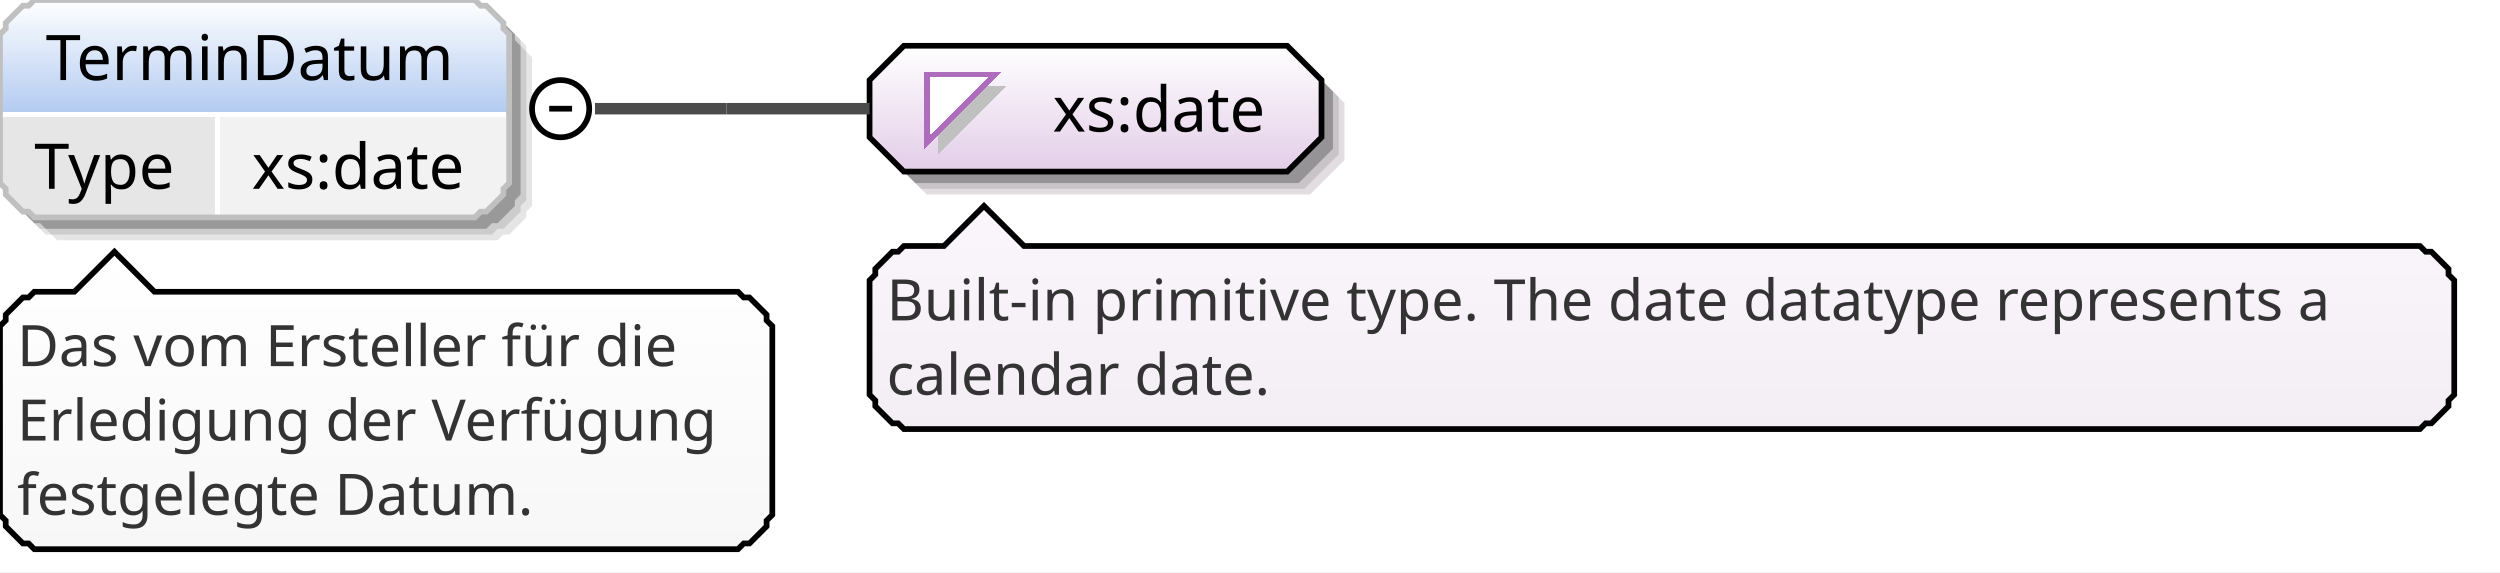
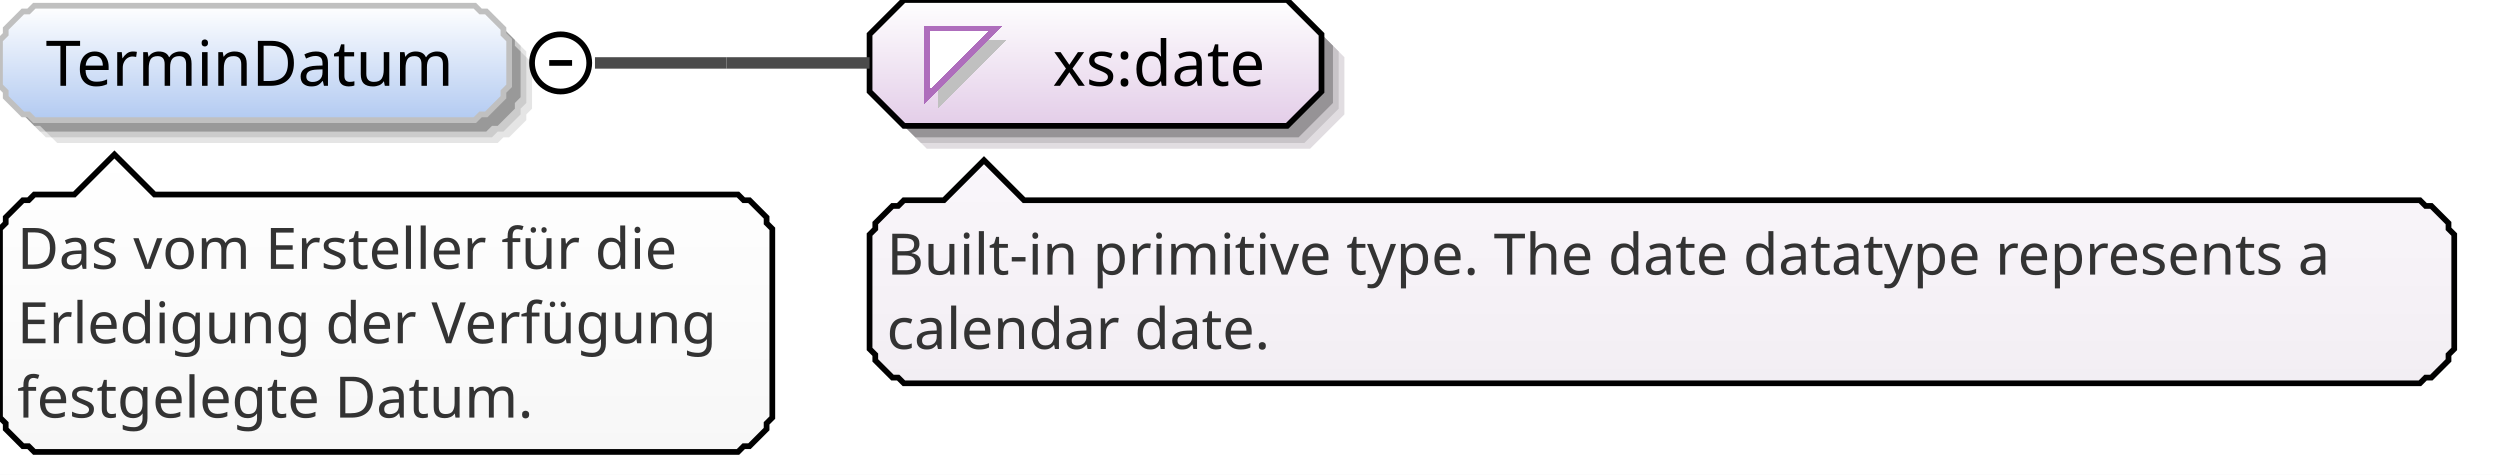
- <svg xmlns="http://www.w3.org/2000/svg" color-interpolation="auto" color-rendering="auto" fill="black" fill-opacity="1" font-family="'Dialog'" font-size="12" font-style="normal" font-weight="normal" height="100" image-rendering="auto" shape-rendering="auto" stroke="black" stroke-dasharray="none" stroke-dashoffset="0" stroke-linecap="square" stroke-linejoin="miter" stroke-miterlimit="10" stroke-opacity="1" stroke-width="1" text-rendering="auto" width="437">
+ <svg xmlns="http://www.w3.org/2000/svg" color-interpolation="auto" color-rendering="auto" fill="black" fill-opacity="1" font-family="'Dialog'" font-size="12" font-style="normal" font-weight="normal" height="83" image-rendering="auto" shape-rendering="auto" stroke="black" stroke-dasharray="none" stroke-dashoffset="0" stroke-linecap="square" stroke-linejoin="miter" stroke-miterlimit="10" stroke-opacity="1" stroke-width="1" text-rendering="auto" width="437">
  <defs id="genericDefs" />
  <g>
    <defs id="defs1">
-       <linearGradient gradientUnits="userSpaceOnUse" id="linearGradient1" spreadMethod="pad" x1="0" x2="0" y1="0" y2="20">
+       <linearGradient gradientUnits="userSpaceOnUse" id="linearGradient1" spreadMethod="pad" x1="0" x2="0" y1="1" y2="21">
        <stop offset="0%" stop-color="white" stop-opacity="1" />
        <stop offset="100%" stop-color="rgb(178,202,241)" stop-opacity="1" />
      </linearGradient>
-       <linearGradient gradientUnits="userSpaceOnUse" id="linearGradient2" spreadMethod="pad" x1="152" x2="152" y1="8" y2="30">
+       <linearGradient gradientUnits="userSpaceOnUse" id="linearGradient2" spreadMethod="pad" x1="152" x2="152" y1="0" y2="22">
        <stop offset="0%" stop-color="white" stop-opacity="1" />
        <stop offset="100%" stop-color="rgb(227,205,232)" stop-opacity="1" />
      </linearGradient>
-       <linearGradient gradientUnits="userSpaceOnUse" id="linearGradient3" spreadMethod="pad" x1="152" x2="152" y1="36" y2="75">
+       <linearGradient gradientUnits="userSpaceOnUse" id="linearGradient3" spreadMethod="pad" x1="152" x2="152" y1="28" y2="67">
        <stop offset="0%" stop-color="rgb(250,246,251)" stop-opacity="1" />
        <stop offset="100%" stop-color="rgb(242,238,243)" stop-opacity="1" />
      </linearGradient>
-       <linearGradient gradientUnits="userSpaceOnUse" id="linearGradient4" spreadMethod="pad" x1="0" x2="0" y1="44" y2="96">
+       <linearGradient gradientUnits="userSpaceOnUse" id="linearGradient4" spreadMethod="pad" x1="0" x2="0" y1="27" y2="79">
        <stop offset="0%" stop-color="white" stop-opacity="1" />
        <stop offset="100%" stop-color="rgb(247,247,247)" stop-opacity="1" />
      </linearGradient>
      <clipPath clipPathUnits="userSpaceOnUse" id="clipPath1">
-         <path d="M0 0 L437 0 L437 100 L0 100 L0 0 Z" />
+         <path d="M0 0 L437 0 L437 83 L0 83 L0 0 Z" />
      </clipPath>
    </defs>
    <g fill="white" stroke="white" text-rendering="optimizeLegibility">
-       <rect clip-path="url(#clipPath1)" height="100" stroke="none" width="437" x="0" y="0" />
+       <rect clip-path="url(#clipPath1)" height="83" stroke="none" width="437" x="0" y="0" />
    </g>
    <g fill="rgb(229,229,229)" font-family="sans-serif" font-size="11" stroke="rgb(229,229,229)" text-rendering="optimizeLegibility">
-       <polygon clip-path="url(#clipPath1)" points=" 4 10 5 9 5 8 6 7 7 6 8 5 9 5 10 4 87 4 88 5 89 5 90 6 91 7 92 8 92 9 93 10 93 36 92 37 92 38 91 39 90 40 89 41 88 41 87 42 10 42 9 41 8 41 7 40 6 39 5 38 5 37 4 36" stroke="none" />
-       <polygon clip-path="url(#clipPath1)" fill="rgb(204,204,204)" points=" 3 9 4 8 4 7 5 6 6 5 7 4 8 4 9 3 86 3 87 4 88 4 89 5 90 6 91 7 91 8 92 9 92 35 91 36 91 37 90 38 89 39 88 40 87 40 86 41 9 41 8 40 7 40 6 39 5 38 4 37 4 36 3 35" stroke="none" />
-       <polygon clip-path="url(#clipPath1)" fill="rgb(153,153,153)" points=" 2 8 3 7 3 6 4 5 5 4 6 3 7 3 8 2 85 2 86 3 87 3 88 4 89 5 90 6 90 7 91 8 91 34 90 35 90 36 89 37 88 38 87 39 86 39 85 40 8 40 7 39 6 39 5 38 4 37 3 36 3 35 2 34" stroke="none" />
+       <polygon clip-path="url(#clipPath1)" points=" 4 11 5 10 5 9 6 8 7 7 8 6 9 6 10 5 87 5 88 6 89 6 90 7 91 8 92 9 92 10 93 11 93 19 92 20 92 21 91 22 90 23 89 24 88 24 87 25 10 25 9 24 8 24 7 23 6 22 5 21 5 20 4 19" stroke="none" />
+       <polygon clip-path="url(#clipPath1)" fill="rgb(204,204,204)" points=" 3 10 4 9 4 8 5 7 6 6 7 5 8 5 9 4 86 4 87 5 88 5 89 6 90 7 91 8 91 9 92 10 92 18 91 19 91 20 90 21 89 22 88 23 87 23 86 24 9 24 8 23 7 23 6 22 5 21 4 20 4 19 3 18" stroke="none" />
+       <polygon clip-path="url(#clipPath1)" fill="rgb(153,153,153)" points=" 2 9 3 8 3 7 4 6 5 5 6 4 7 4 8 3 85 3 86 4 87 4 88 5 89 6 90 7 90 8 91 9 91 17 90 18 90 19 89 20 88 21 87 22 86 22 85 23 8 23 7 22 6 22 5 21 4 20 3 19 3 18 2 17" stroke="none" />
    </g>
    <g fill="url(#linearGradient1)" font-family="sans-serif" font-size="11" shape-rendering="crispEdges" stroke="url(#linearGradient1)" text-rendering="geometricPrecision">
-       <polygon clip-path="url(#clipPath1)" points=" 0 6 1 5 1 4 2 3 3 2 4 1 5 1 6 0 83 0 84 1 85 1 86 2 87 3 88 4 88 5 89 6 89 20 88 20 88 20 87 20 86 20 85 20 84 20 83 20 6 20 5 20 4 20 3 20 2 20 1 20 1 20 0 20" stroke="none" />
-       <polygon clip-path="url(#clipPath1)" fill="rgb(230,230,230)" points=" 0 20 1 20 1 20 2 20 3 20 4 20 5 20 6 20 38 20 38 20 38 20 38 20 38 20 38 20 38 20 38 20 38 32 38 33 38 34 38 35 38 36 38 37 38 37 38 38 6 38 5 37 4 37 3 36 2 35 1 34 1 33 0 32" stroke="none" />
-       <polygon clip-path="url(#clipPath1)" fill="rgb(242,242,242)" points=" 38 20 38 20 38 20 38 20 38 20 38 20 38 20 38 20 83 20 84 20 85 20 86 20 87 20 88 20 88 20 89 20 89 32 88 33 88 34 87 35 86 36 85 37 84 37 83 38 38 38 38 37 38 37 38 36 38 35 38 34 38 33 38 32" stroke="none" />
-       <line clip-path="url(#clipPath1)" fill="none" stroke="white" x1="0" x2="88" y1="20" y2="20" />
-       <text clip-path="url(#clipPath1)" fill="black" stroke="none" x="6" xml:space="preserve" y="33">Type</text>
-       <text clip-path="url(#clipPath1)" fill="black" stroke="none" x="44" xml:space="preserve" y="33">xs:date</text>
-       <line clip-path="url(#clipPath1)" fill="none" stroke="white" x1="38" x2="38" y1="20" y2="37" />
+       <polygon clip-path="url(#clipPath1)" points=" 0 7 1 6 1 5 2 4 3 3 4 2 5 2 6 1 83 1 84 2 85 2 86 3 87 4 88 5 88 6 89 7 89 15 88 16 88 17 87 18 86 19 85 20 84 20 83 21 6 21 5 20 4 20 3 19 2 18 1 17 1 16 0 15" stroke="none" />
    </g>
    <g fill="silver" font-family="sans-serif" font-size="11" stroke="silver" stroke-linecap="butt" text-rendering="optimizeLegibility">
-       <polygon clip-path="url(#clipPath1)" fill="none" points=" 0 6 1 5 1 4 2 3 3 2 4 1 5 1 6 0 83 0 84 1 85 1 86 2 87 3 88 4 88 5 89 6 89 32 88 33 88 34 87 35 86 36 85 37 84 37 83 38 6 38 5 37 4 37 3 36 2 35 1 34 1 33 0 32" />
+       <polygon clip-path="url(#clipPath1)" fill="none" points=" 0 7 1 6 1 5 2 4 3 3 4 2 5 2 6 1 83 1 84 2 85 2 86 3 87 4 88 5 88 6 89 7 89 15 88 16 88 17 87 18 86 19 85 20 84 20 83 21 6 21 5 20 4 20 3 19 2 18 1 17 1 16 0 15" />
    </g>
    <g font-family="sans-serif" font-size="11" shape-rendering="crispEdges" stroke-linecap="butt" text-rendering="geometricPrecision">
-       <text clip-path="url(#clipPath1)" stroke="none" x="8" xml:space="preserve" y="14">TerminDatum</text>
-       <circle clip-path="url(#clipPath1)" cx="98" cy="19" fill="none" r="5" shape-rendering="auto" text-rendering="optimizeLegibility" />
-       <line clip-path="url(#clipPath1)" fill="none" shape-rendering="auto" text-rendering="optimizeLegibility" x1="96" x2="100" y1="19" y2="19" />
+       <text clip-path="url(#clipPath1)" stroke="none" x="8" xml:space="preserve" y="15">TerminDatum</text>
+       <circle clip-path="url(#clipPath1)" cx="98" cy="11" fill="none" r="5" shape-rendering="auto" text-rendering="optimizeLegibility" />
+       <line clip-path="url(#clipPath1)" fill="none" shape-rendering="auto" text-rendering="optimizeLegibility" x1="96" x2="100" y1="11" y2="11" />
    </g>
    <g fill="rgb(225,221,225)" font-family="sans-serif" font-size="11" stroke="rgb(225,221,225)" stroke-linecap="butt" text-rendering="optimizeLegibility">
-       <polygon clip-path="url(#clipPath1)" points=" 156 18 156 28 162 34 229 34 235 28 235 18 229 12 162 12" stroke="none" />
-       <polygon clip-path="url(#clipPath1)" fill="rgb(200,196,200)" points=" 155 17 155 27 161 33 228 33 234 27 234 17 228 11 161 11" stroke="none" />
-       <polygon clip-path="url(#clipPath1)" fill="rgb(150,147,150)" points=" 154 16 154 26 160 32 227 32 233 26 233 16 227 10 160 10" stroke="none" />
+       <polygon clip-path="url(#clipPath1)" points=" 156 10 156 20 162 26 229 26 235 20 235 10 229 4 162 4" stroke="none" />
+       <polygon clip-path="url(#clipPath1)" fill="rgb(200,196,200)" points=" 155 9 155 19 161 25 228 25 234 19 234 9 228 3 161 3" stroke="none" />
+       <polygon clip-path="url(#clipPath1)" fill="rgb(150,147,150)" points=" 154 8 154 18 160 24 227 24 233 18 233 8 227 2 160 2" stroke="none" />
    </g>
    <g fill="url(#linearGradient2)" font-family="sans-serif" font-size="11" shape-rendering="crispEdges" stroke="url(#linearGradient2)" stroke-linecap="butt" text-rendering="geometricPrecision">
-       <polygon clip-path="url(#clipPath1)" points=" 152 14 152 24 158 30 225 30 231 24 231 14 225 8 158 8" stroke="none" />
+       <polygon clip-path="url(#clipPath1)" points=" 152 6 152 16 158 22 225 22 231 16 231 6 225 0 158 0" stroke="none" />
    </g>
    <g font-family="sans-serif" font-size="11" stroke-linecap="butt" text-rendering="optimizeLegibility">
-       <polygon clip-path="url(#clipPath1)" fill="none" points=" 152 14 152 24 158 30 225 30 231 24 231 14 225 8 158 8" />
+       <polygon clip-path="url(#clipPath1)" fill="none" points=" 152 6 152 16 158 22 225 22 231 16 231 6 225 0 158 0" />
    </g>
    <g fill="silver" font-family="sans-serif" font-size="11" shape-rendering="crispEdges" stroke="silver" stroke-linecap="butt" text-rendering="geometricPrecision">
-       <polygon clip-path="url(#clipPath1)" points=" 164 15 176 15 164 27" stroke="none" />
-       <polygon clip-path="url(#clipPath1)" fill="white" points=" 162 13 174 13 162 25" stroke="none" />
-       <polygon clip-path="url(#clipPath1)" fill="none" points=" 162 13 174 13 162 25" stroke="rgb(174,109,188)" />
-       <text clip-path="url(#clipPath1)" fill="black" stroke="none" x="184" xml:space="preserve" y="23">xs:date</text>
-       <polygon clip-path="url(#clipPath1)" fill="url(#linearGradient3)" points=" 152 49 153 48 153 47 154 46 155 45 156 44 157 44 158 43 165 43 172 36 179 43 423 43 424 44 425 44 426 45 427 46 428 47 428 48 429 49 429 69 428 70 428 71 427 72 426 73 425 74 424 74 423 75 158 75 157 74 156 74 155 73 154 72 153 71 153 70 152 69" stroke="none" />
+       <polygon clip-path="url(#clipPath1)" points=" 164 7 176 7 164 19" stroke="none" />
+       <polygon clip-path="url(#clipPath1)" fill="white" points=" 162 5 174 5 162 17" stroke="none" />
+       <polygon clip-path="url(#clipPath1)" fill="none" points=" 162 5 174 5 162 17" stroke="rgb(174,109,188)" />
+       <text clip-path="url(#clipPath1)" fill="black" stroke="none" x="184" xml:space="preserve" y="15">xs:date</text>
+       <polygon clip-path="url(#clipPath1)" fill="url(#linearGradient3)" points=" 152 41 153 40 153 39 154 38 155 37 156 36 157 36 158 35 165 35 172 28 179 35 423 35 424 36 425 36 426 37 427 38 428 39 428 40 429 41 429 61 428 62 428 63 427 64 426 65 425 66 424 66 423 67 158 67 157 66 156 66 155 65 154 64 153 63 153 62 152 61" stroke="none" />
    </g>
    <g font-family="sans-serif" font-size="11" stroke-linecap="butt" text-rendering="optimizeLegibility">
-       <polygon clip-path="url(#clipPath1)" fill="none" points=" 152 49 153 48 153 47 154 46 155 45 156 44 157 44 158 43 165 43 172 36 179 43 423 43 424 44 425 44 426 45 427 46 428 47 428 48 429 49 429 69 428 70 428 71 427 72 426 73 425 74 424 74 423 75 158 75 157 74 156 74 155 73 154 72 153 71 153 70 152 69" />
+       <polygon clip-path="url(#clipPath1)" fill="none" points=" 152 41 153 40 153 39 154 38 155 37 156 36 157 36 158 35 165 35 172 28 179 35 423 35 424 36 425 36 426 37 427 38 428 39 428 40 429 41 429 61 428 62 428 63 427 64 426 65 425 66 424 66 423 67 158 67 157 66 156 66 155 65 154 64 153 63 153 62 152 61" />
    </g>
    <g fill="rgb(51,51,51)" font-family="sans-serif" font-size="10" shape-rendering="crispEdges" stroke="rgb(51,51,51)" stroke-linecap="butt" text-rendering="geometricPrecision">
-       <text clip-path="url(#clipPath1)" stroke="none" x="155" xml:space="preserve" y="56">Built-in primitive type. The date datatype represents a </text>
-       <text clip-path="url(#clipPath1)" stroke="none" x="155" xml:space="preserve" y="69">calendar date.</text>
+       <text clip-path="url(#clipPath1)" stroke="none" x="155" xml:space="preserve" y="48">Built-in primitive type. The date datatype represents a </text>
+       <text clip-path="url(#clipPath1)" stroke="none" x="155" xml:space="preserve" y="61">calendar date.</text>
    </g>
    <g fill="rgb(75,75,75)" font-family="sans-serif" font-size="11" stroke="rgb(75,75,75)" stroke-linecap="butt" stroke-width="2" text-rendering="optimizeLegibility">
-       <line clip-path="url(#clipPath1)" fill="none" x1="104" x2="127" y1="19" y2="19" />
-       <line clip-path="url(#clipPath1)" fill="none" x1="127" x2="127" y1="19" y2="19" />
-       <line clip-path="url(#clipPath1)" fill="none" x1="127" x2="152" y1="19" y2="19" />
+       <line clip-path="url(#clipPath1)" fill="none" x1="104" x2="127" y1="11" y2="11" />
+       <line clip-path="url(#clipPath1)" fill="none" x1="127" x2="127" y1="11" y2="11" />
+       <line clip-path="url(#clipPath1)" fill="none" x1="127" x2="152" y1="11" y2="11" />
    </g>
    <g fill="url(#linearGradient4)" font-family="sans-serif" font-size="11" shape-rendering="crispEdges" stroke="url(#linearGradient4)" stroke-linecap="butt" text-rendering="geometricPrecision">
-       <polygon clip-path="url(#clipPath1)" points=" 0 57 1 56 1 55 2 54 3 53 4 52 5 52 6 51 13 51 20 44 27 51 129 51 130 52 131 52 132 53 133 54 134 55 134 56 135 57 135 90 134 91 134 92 133 93 132 94 131 95 130 95 129 96 6 96 5 95 4 95 3 94 2 93 1 92 1 91 0 90" stroke="none" />
+       <polygon clip-path="url(#clipPath1)" points=" 0 40 1 39 1 38 2 37 3 36 4 35 5 35 6 34 13 34 20 27 27 34 129 34 130 35 131 35 132 36 133 37 134 38 134 39 135 40 135 73 134 74 134 75 133 76 132 77 131 78 130 78 129 79 6 79 5 78 4 78 3 77 2 76 1 75 1 74 0 73" stroke="none" />
    </g>
    <g font-family="sans-serif" font-size="11" stroke-linecap="butt" text-rendering="optimizeLegibility">
-       <polygon clip-path="url(#clipPath1)" fill="none" points=" 0 57 1 56 1 55 2 54 3 53 4 52 5 52 6 51 13 51 20 44 27 51 129 51 130 52 131 52 132 53 133 54 134 55 134 56 135 57 135 90 134 91 134 92 133 93 132 94 131 95 130 95 129 96 6 96 5 95 4 95 3 94 2 93 1 92 1 91 0 90" />
+       <polygon clip-path="url(#clipPath1)" fill="none" points=" 0 40 1 39 1 38 2 37 3 36 4 35 5 35 6 34 13 34 20 27 27 34 129 34 130 35 131 35 132 36 133 37 134 38 134 39 135 40 135 73 134 74 134 75 133 76 132 77 131 78 130 78 129 79 6 79 5 78 4 78 3 77 2 76 1 75 1 74 0 73" />
    </g>
    <g fill="rgb(51,51,51)" font-family="sans-serif" font-size="10" shape-rendering="crispEdges" stroke="rgb(51,51,51)" stroke-linecap="butt" text-rendering="geometricPrecision">
-       <text clip-path="url(#clipPath1)" stroke="none" x="3" xml:space="preserve" y="64">Das vom Ersteller für die </text>
-       <text clip-path="url(#clipPath1)" stroke="none" x="3" xml:space="preserve" y="77">Erledigung der Verfügung </text>
-       <text clip-path="url(#clipPath1)" stroke="none" x="3" xml:space="preserve" y="90">festgelegte Datum.</text>
+       <text clip-path="url(#clipPath1)" stroke="none" x="3" xml:space="preserve" y="47">Das vom Ersteller für die </text>
+       <text clip-path="url(#clipPath1)" stroke="none" x="3" xml:space="preserve" y="60">Erledigung der Verfügung </text>
+       <text clip-path="url(#clipPath1)" stroke="none" x="3" xml:space="preserve" y="73">festgelegte Datum.</text>
    </g>
  </g>
</svg>
